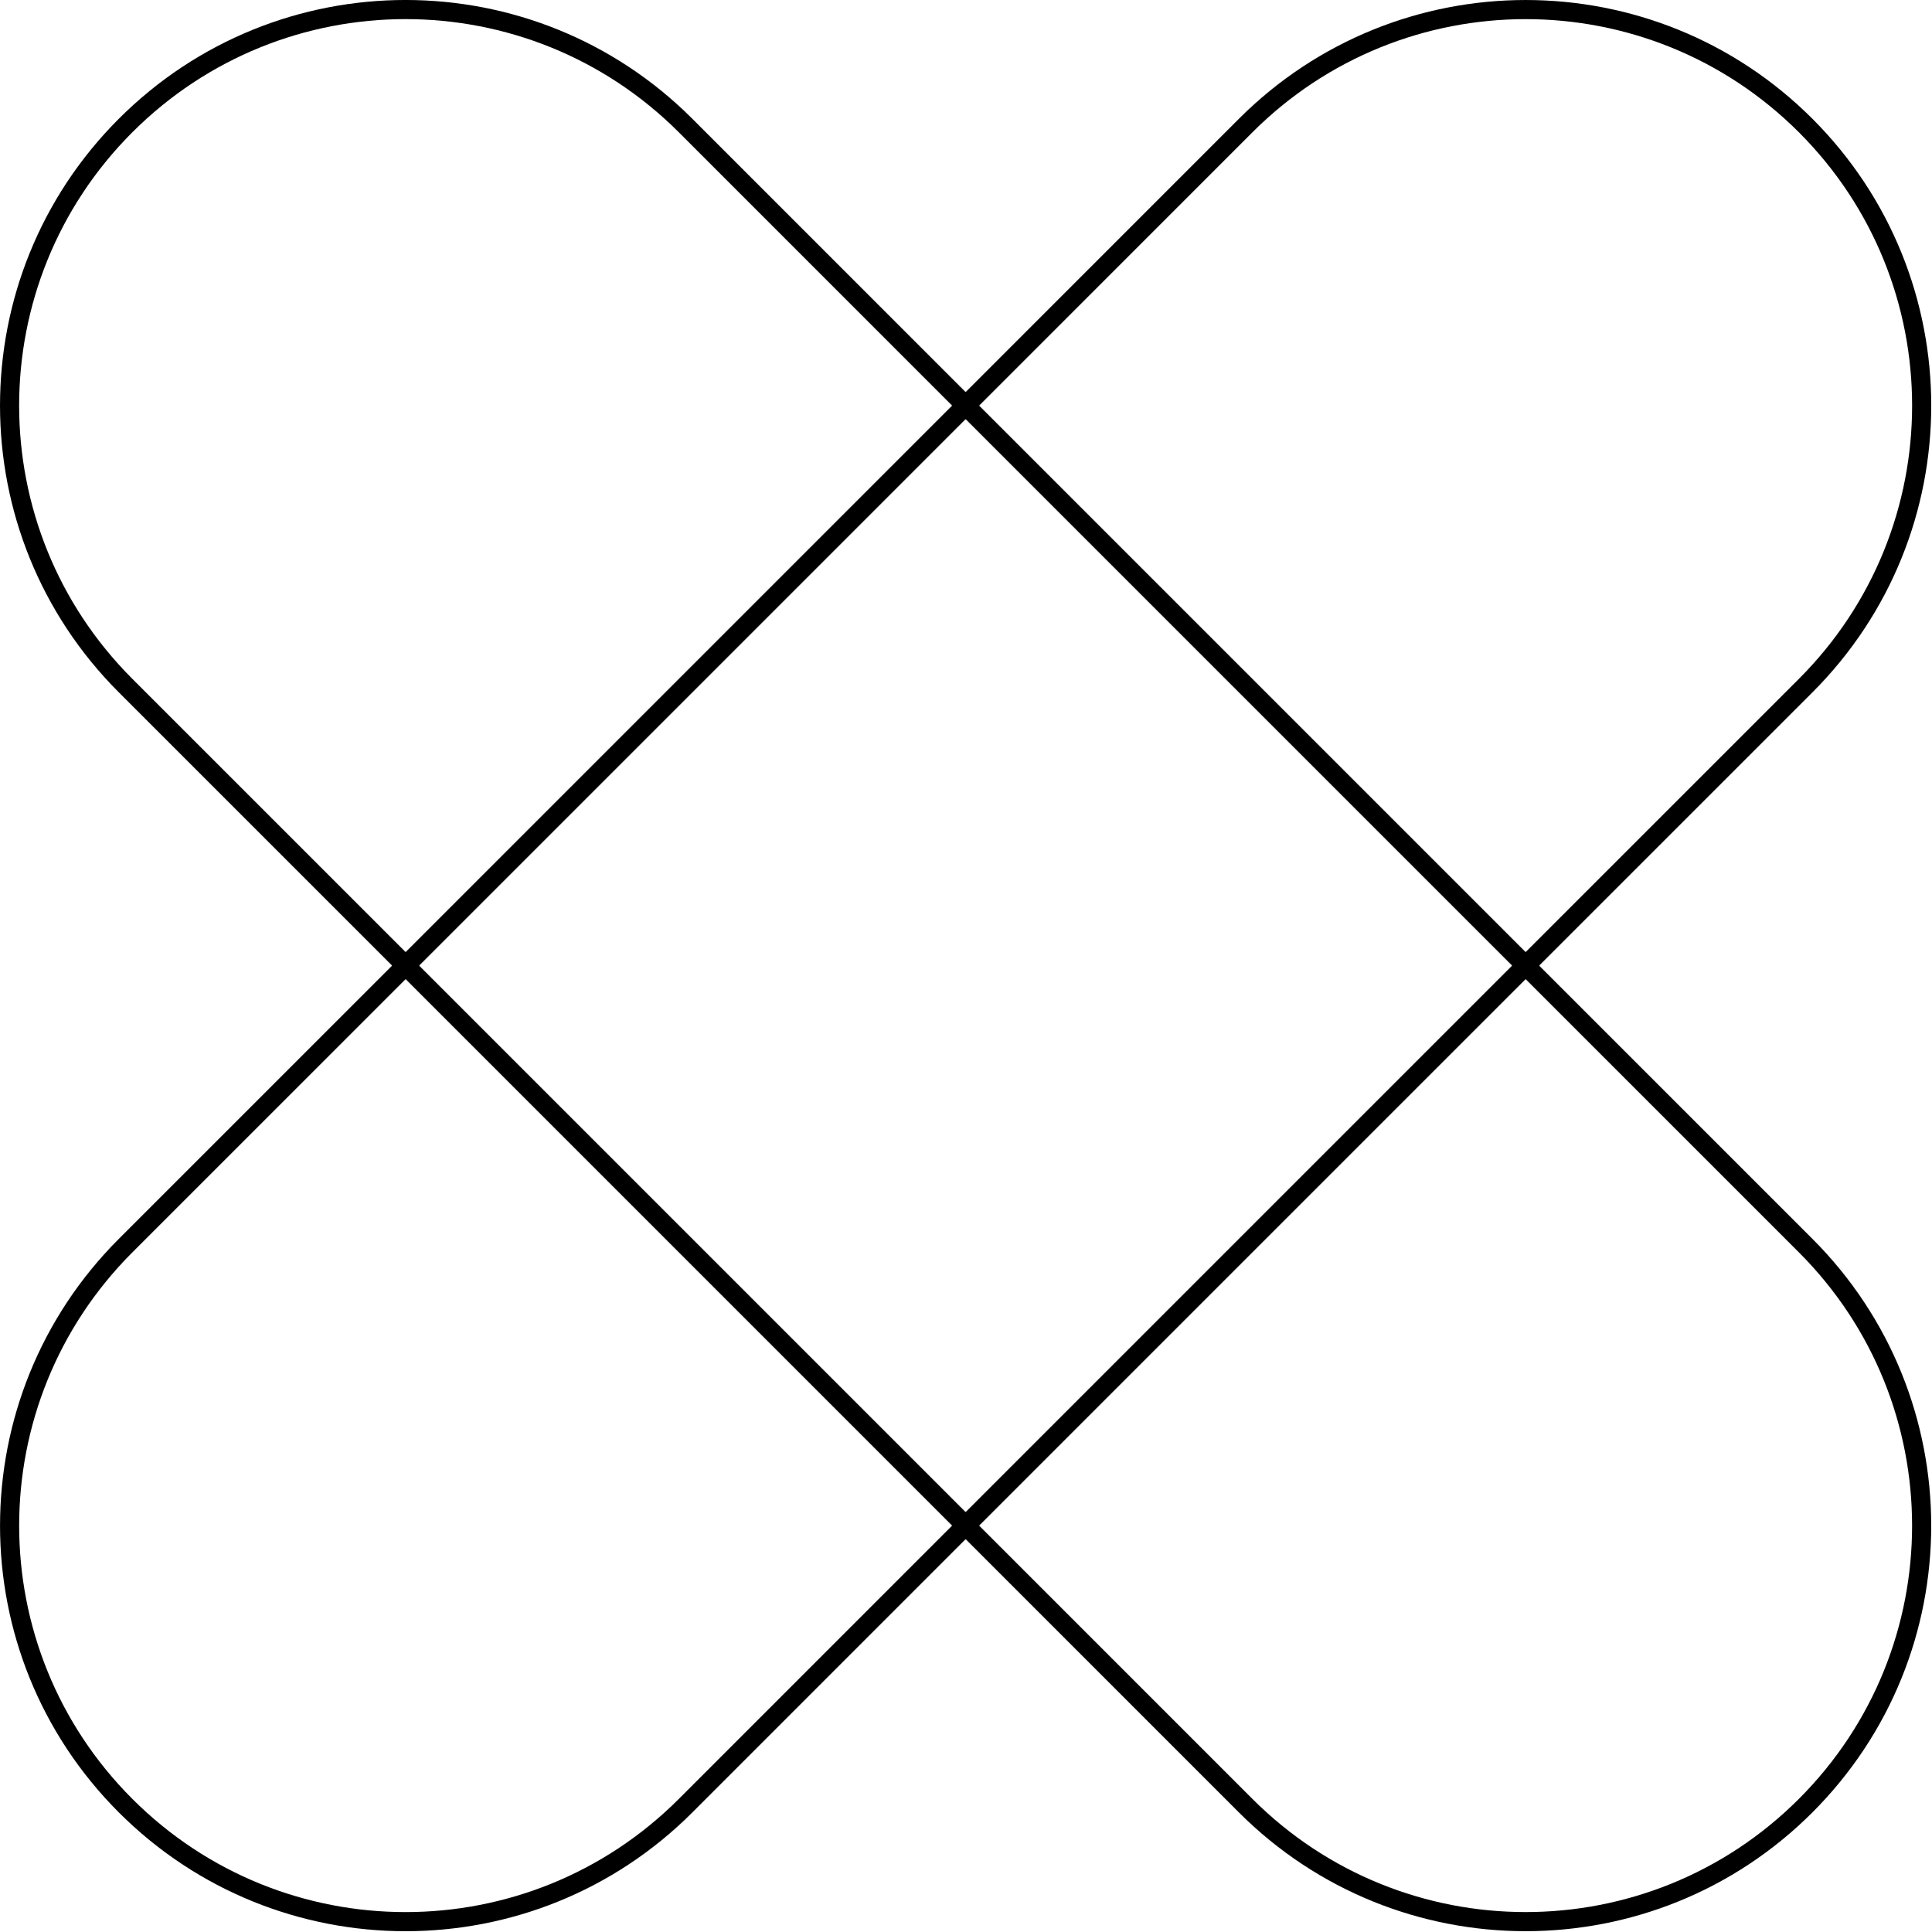
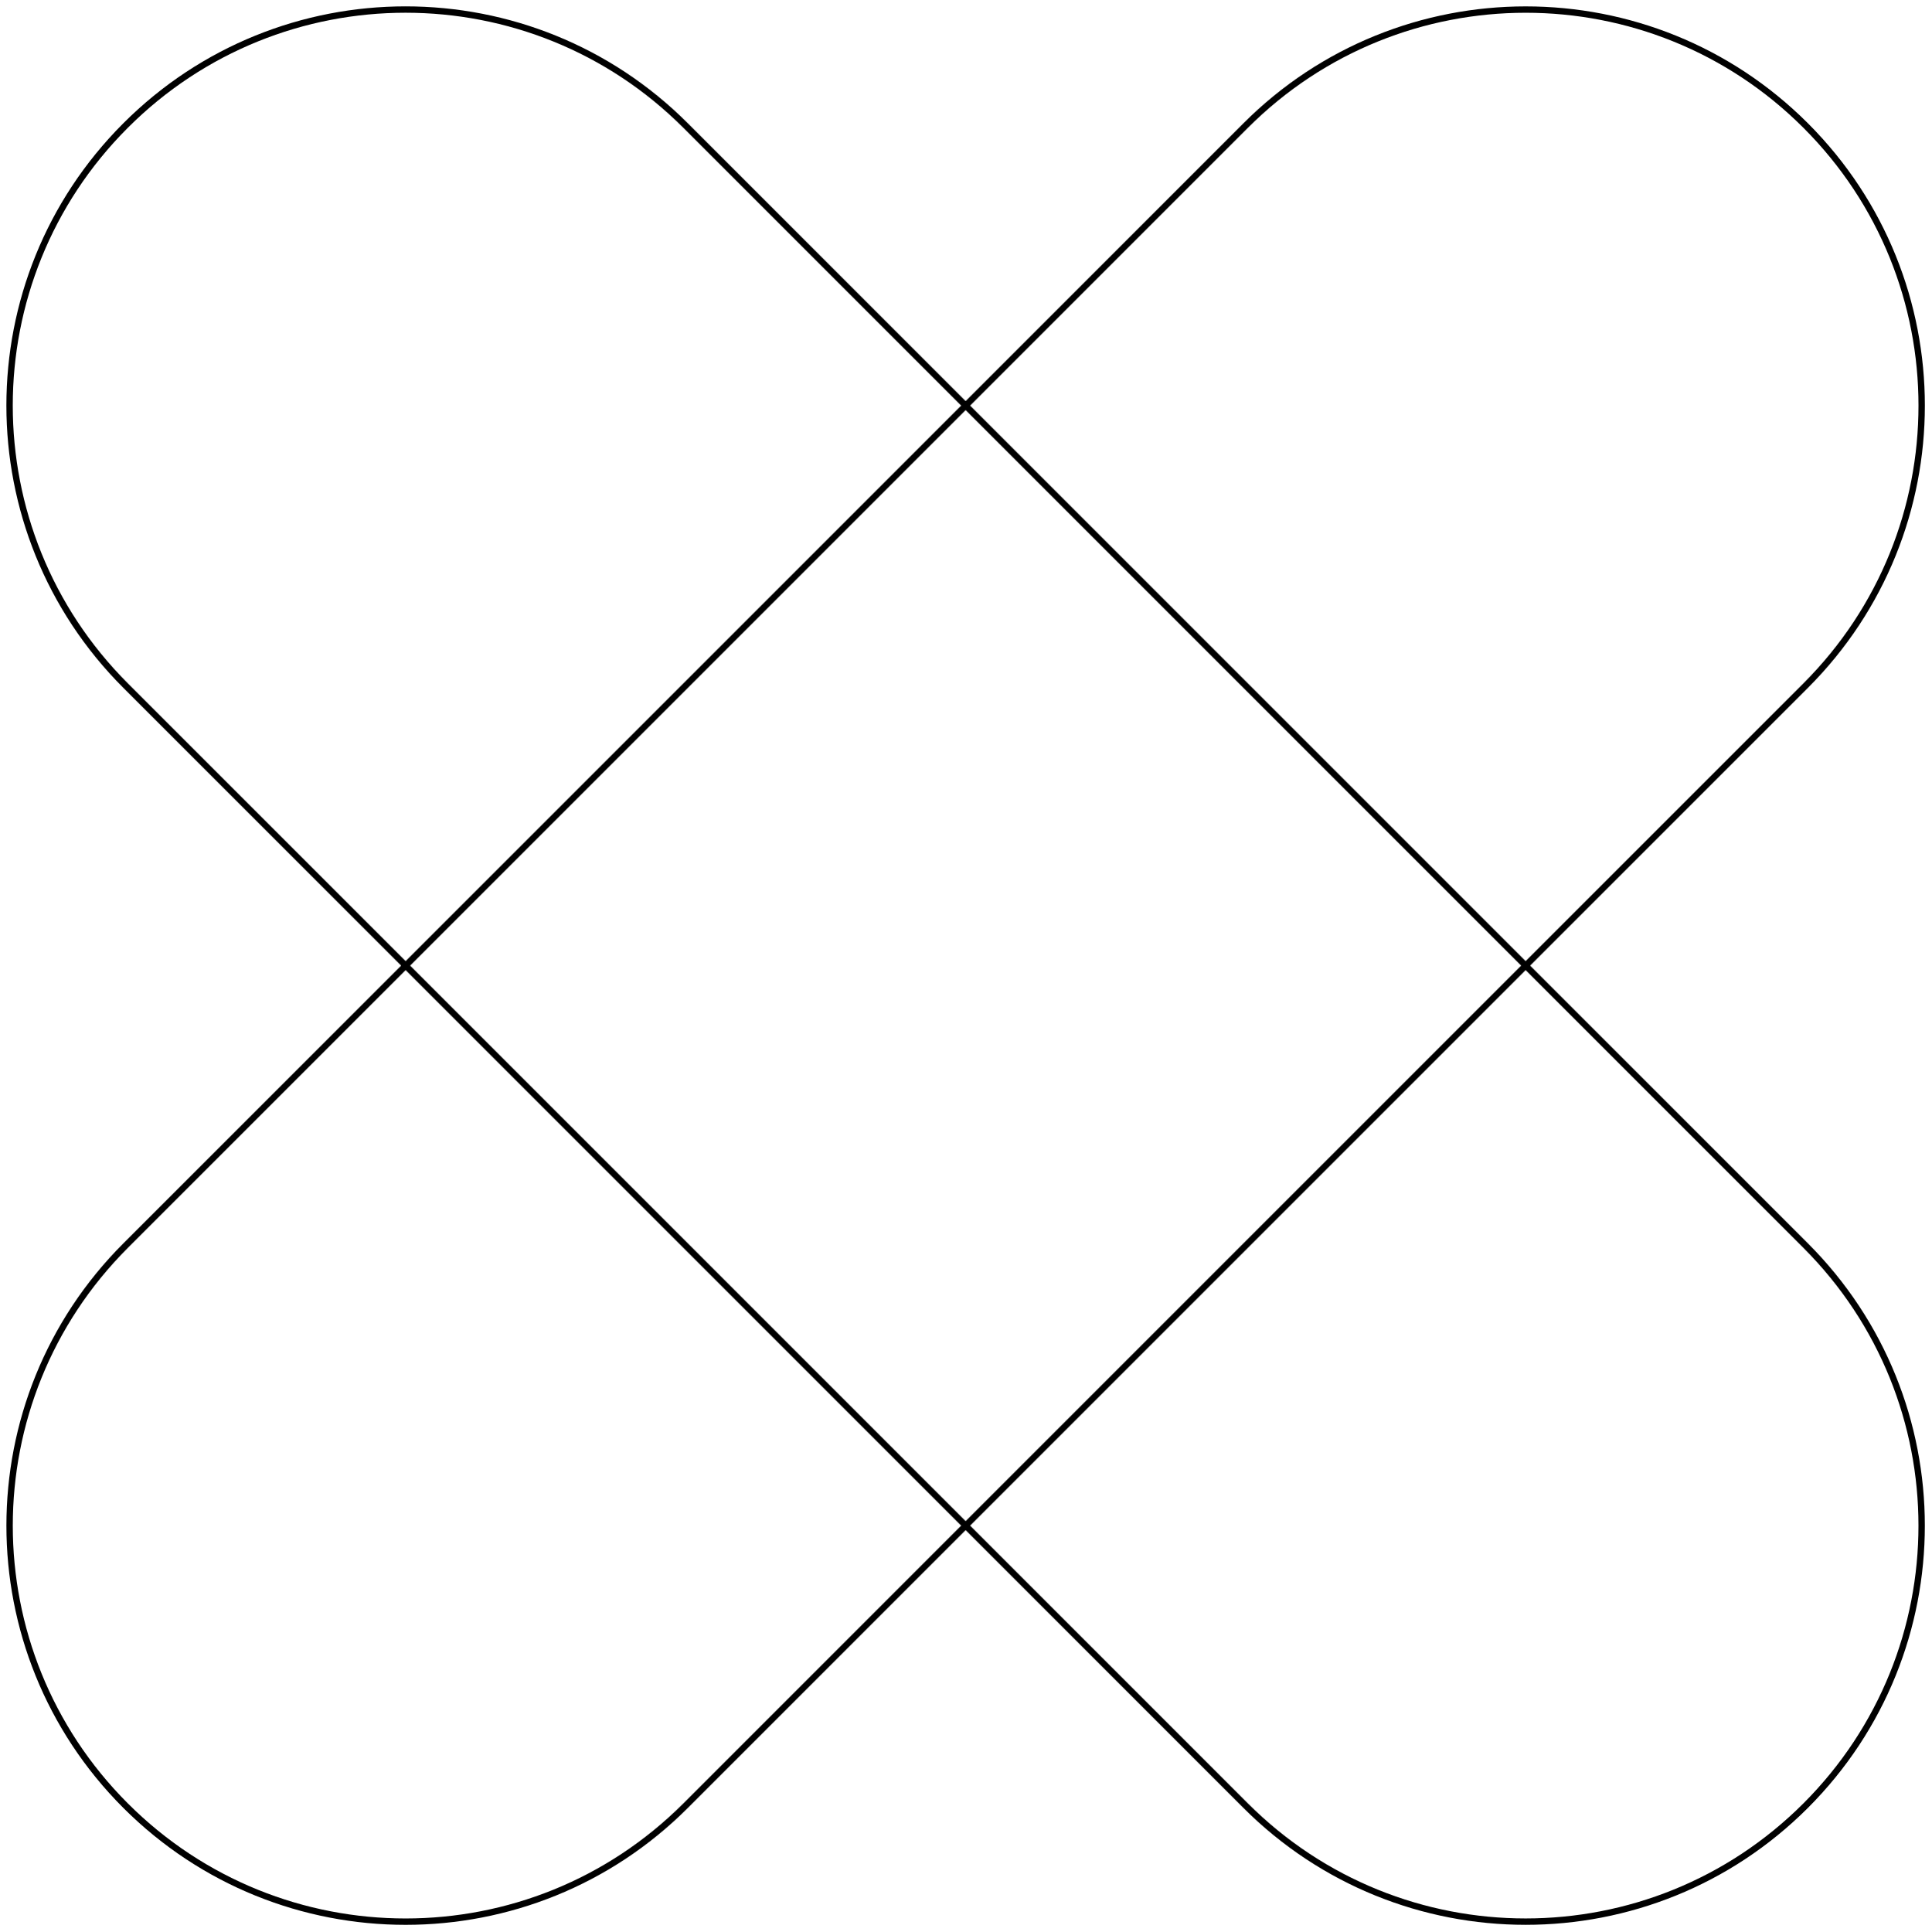
<svg xmlns="http://www.w3.org/2000/svg" viewBox="0 0 303 303">
  <defs>
-     <style>.cls-1{fill:none;stroke:#000;stroke-miterlimit:10;stroke-width:3px;}</style>
+     <style>.cls-1{fill:none;stroke:#000;stroke-miterlimit:10;strokeWidth:3px;}</style>
  </defs>
  <g id="Слой_2" data-name="Слой 2">
    <g id="Shapes">
      <g id="_13" data-name="13">
        <rect class="cls-1" x="89.37" y="-34.9" width="124.26" height="372.79" rx="62.13" transform="translate(151.5 -62.75) rotate(45)" />
        <rect class="cls-1" x="89.37" y="-34.9" width="124.26" height="372.79" rx="62.13" transform="translate(-62.75 151.5) rotate(-45)" />
      </g>
    </g>
  </g>
</svg>
